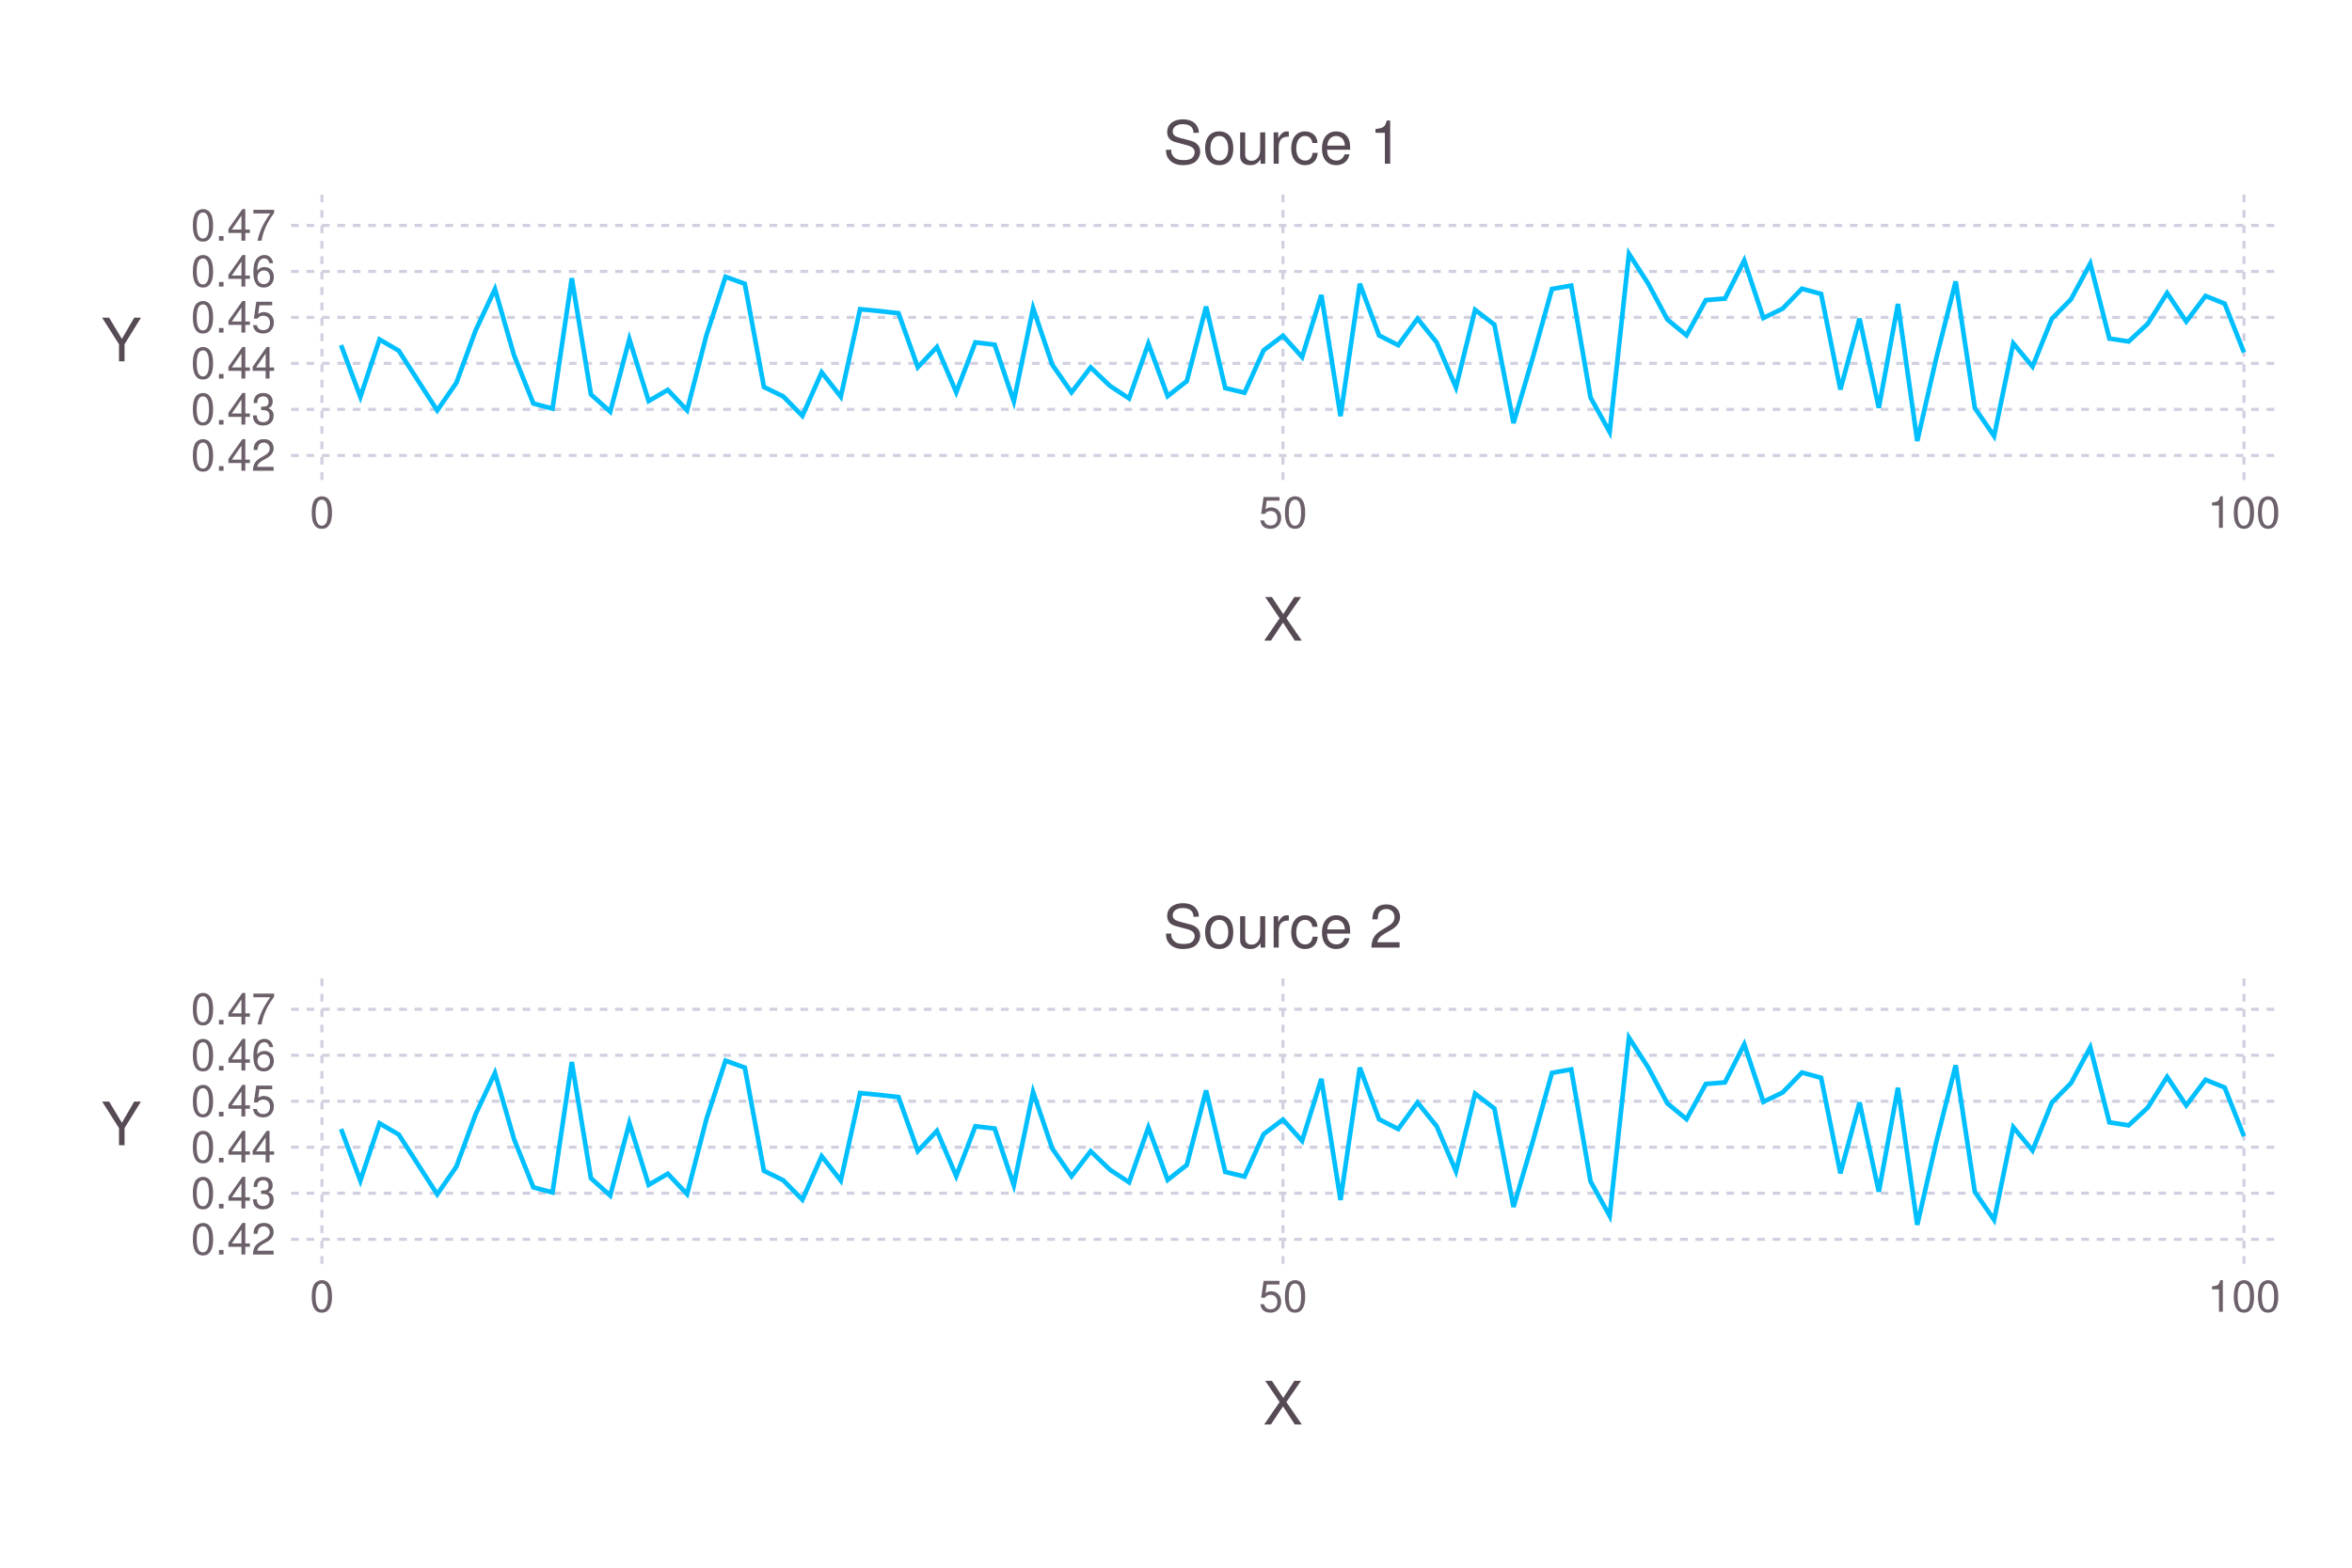
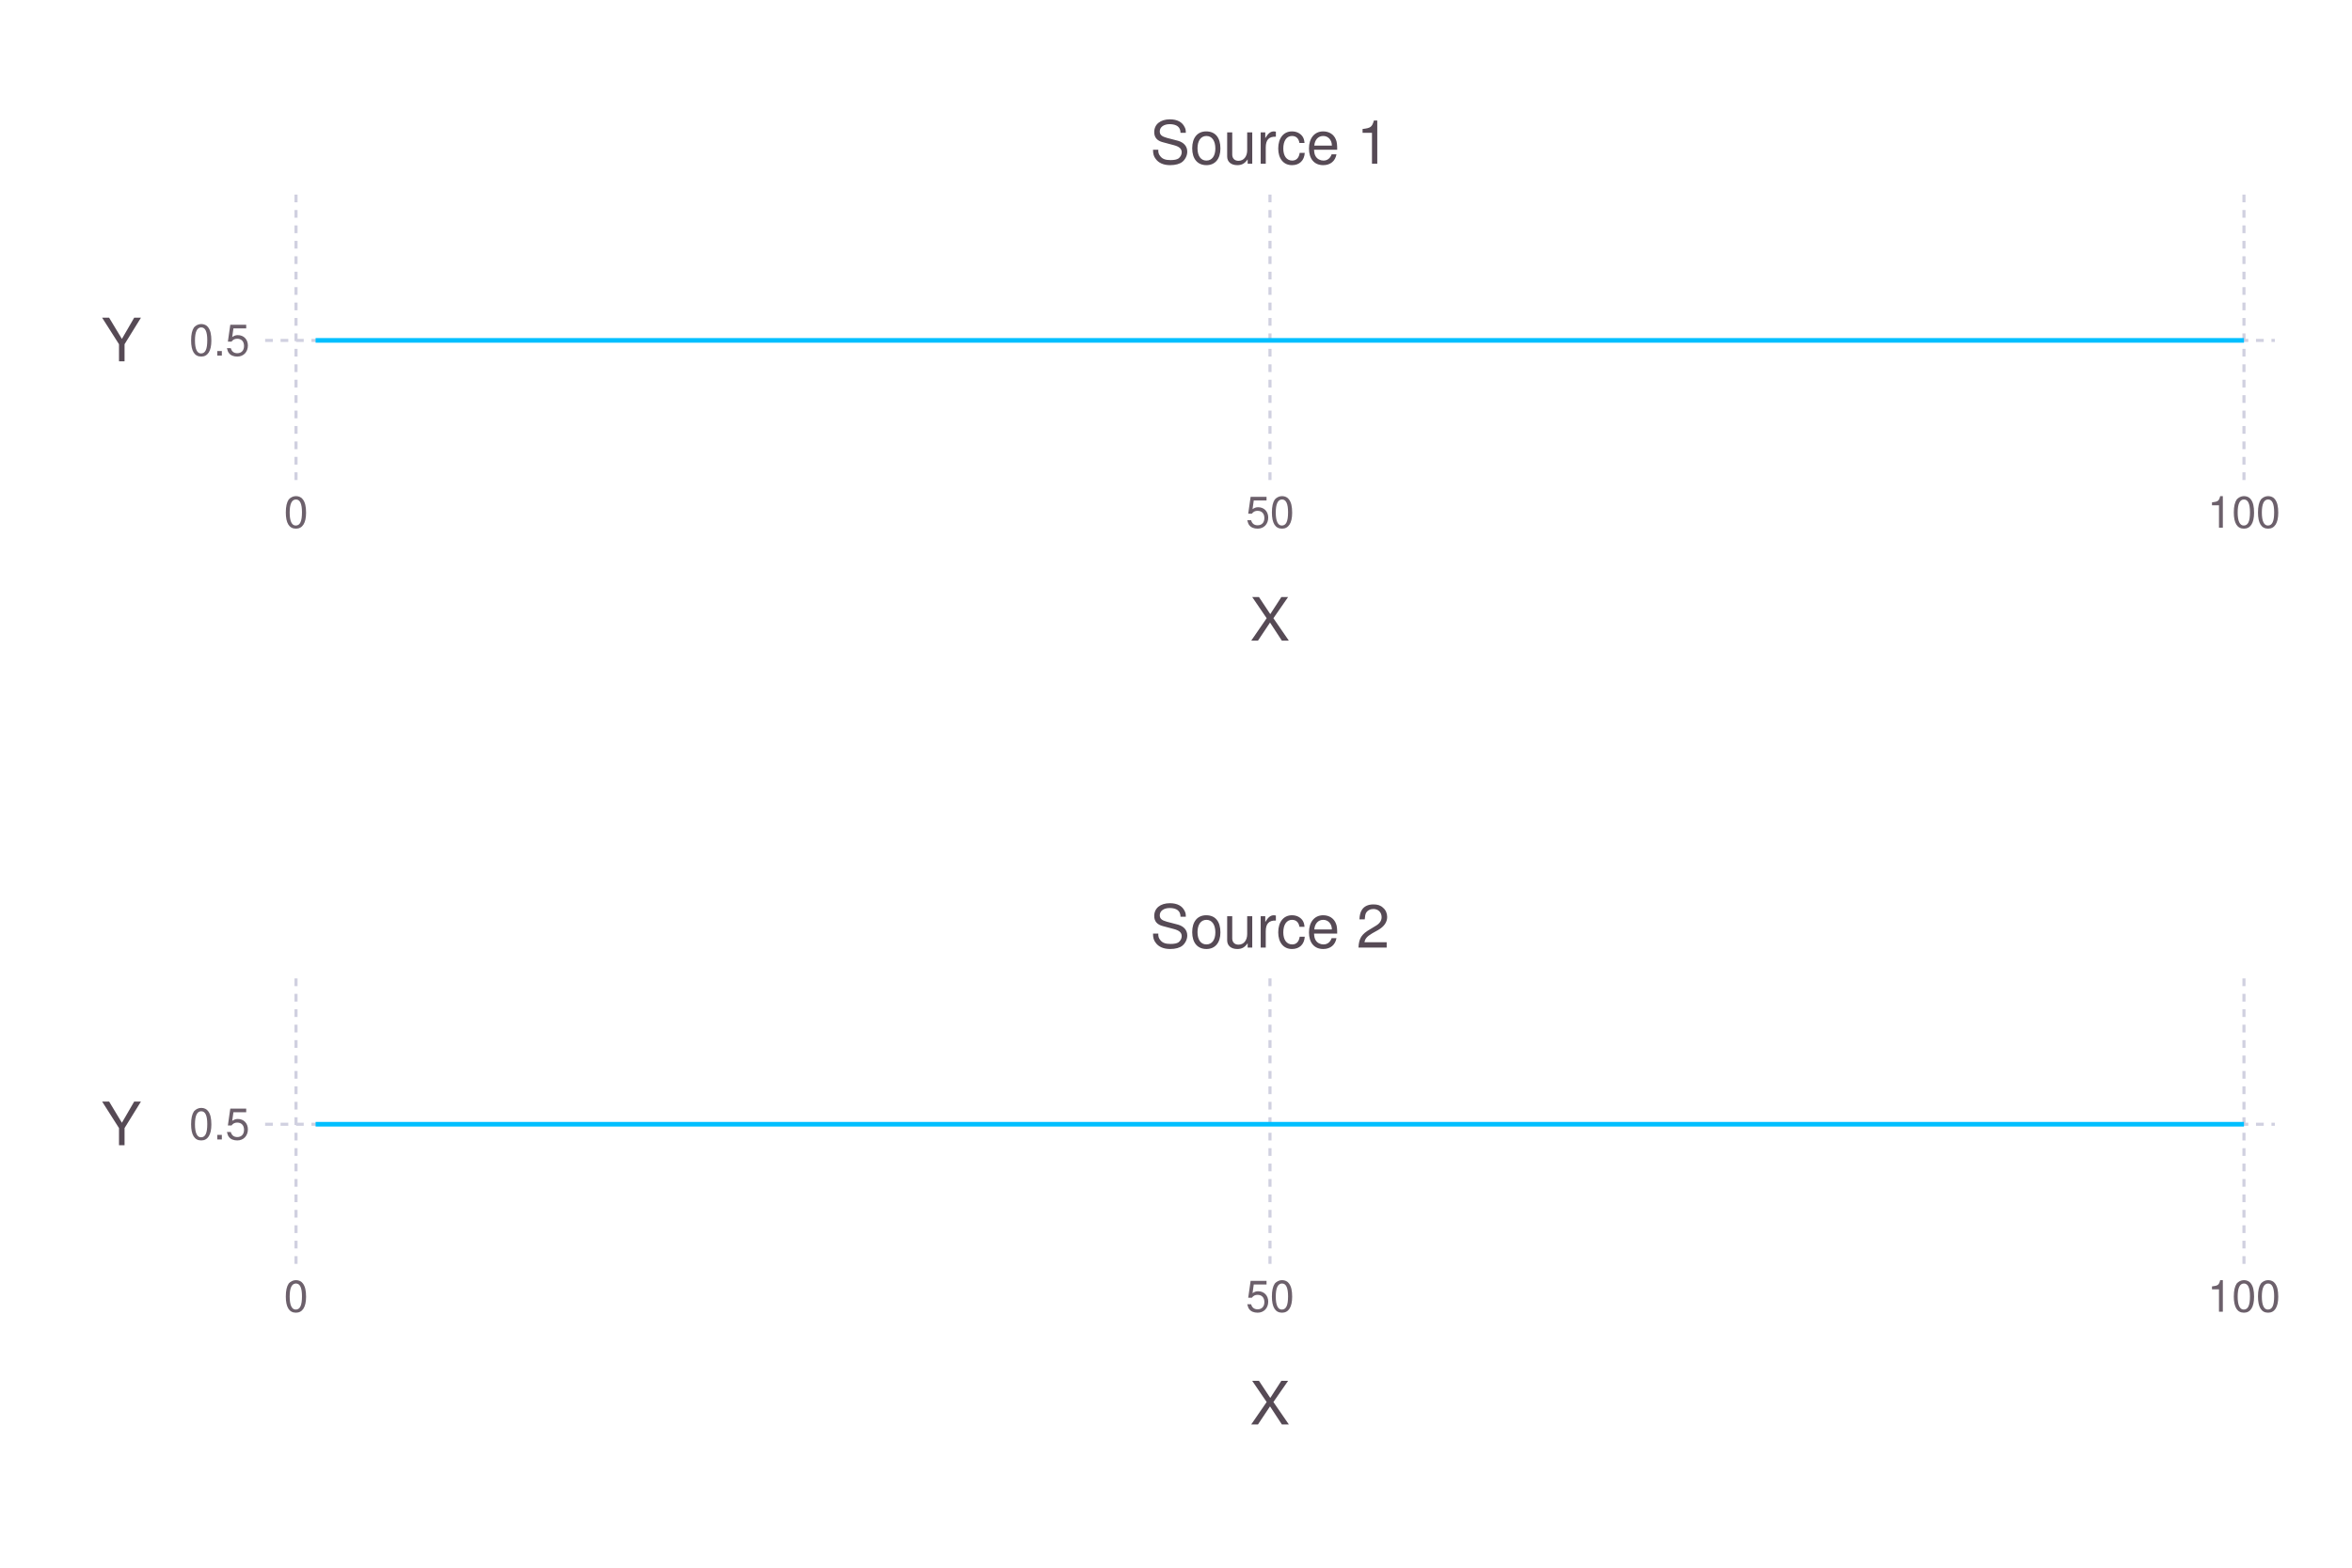
<svg xmlns="http://www.w3.org/2000/svg" version="1.2" width="152.4mm" height="101.6mm" viewBox="0 0 152.4 101.6" stroke="none" fill="#000000" stroke-width="0.3" font-size="3.88">
  <g class="plotroot xscalable yscalable" id="img-059ebd8b-1">
    <g font-size="3.88" font-family="'PT Sans','Helvetica Neue','Helvetica',sans-serif" fill="#564A55" stroke="#000000" stroke-opacity="0.000" id="img-059ebd8b-2">
-       <text x="83.13" y="89.99" text-anchor="middle" dy="0.6em">X</text>
+       <text x="82.29" y="89.99" text-anchor="middle" dy="0.6em">X</text>
    </g>
    <g class="guide xlabels" font-size="2.82" font-family="'PT Sans Caption','Helvetica Neue','Helvetica',sans-serif" fill="#6C606B" id="img-059ebd8b-3">
-       <text x="20.86" y="83.32" text-anchor="middle" dy="0.6em">0</text>
-       <text x="83.13" y="83.32" text-anchor="middle" dy="0.6em">50</text>
+       <text x="19.18" y="83.32" text-anchor="middle" dy="0.6em">0</text>
+       <text x="82.29" y="83.32" text-anchor="middle" dy="0.6em">50</text>
      <text x="145.4" y="83.32" text-anchor="middle" dy="0.6em">100</text>
    </g>
    <g clip-path="url(#img-059ebd8b-4)">
      <g id="img-059ebd8b-5">
        <g pointer-events="visible" opacity="1" fill="#000000" fill-opacity="0.000" stroke="#000000" stroke-opacity="0.000" class="guide background" id="img-059ebd8b-6">
-           <rect x="18.86" y="63.41" width="128.54" height="18.9" />
+           <rect x="17.18" y="63.41" width="130.22" height="18.9" />
        </g>
        <g class="guide ygridlines xfixed" stroke-dasharray="0.5,0.5" stroke-width="0.2" stroke="#D0D0E0" id="img-059ebd8b-7">
-           <path fill="none" d="M18.86,80.32 L 147.4 80.32" />
-           <path fill="none" d="M18.86,77.33 L 147.4 77.33" />
-           <path fill="none" d="M18.86,74.35 L 147.4 74.35" />
-           <path fill="none" d="M18.86,71.37 L 147.4 71.37" />
-           <path fill="none" d="M18.86,68.39 L 147.4 68.39" />
-           <path fill="none" d="M18.86,65.41 L 147.4 65.41" />
+           <path fill="none" d="M17.18,72.86 L 147.4 72.86" />
        </g>
        <g class="guide xgridlines yfixed" stroke-dasharray="0.5,0.5" stroke-width="0.2" stroke="#D0D0E0" id="img-059ebd8b-8">
-           <path fill="none" d="M20.86,63.41 L 20.86 82.32" />
-           <path fill="none" d="M83.13,63.41 L 83.13 82.32" />
+           <path fill="none" d="M19.18,63.41 L 19.18 82.32" />
+           <path fill="none" d="M82.29,63.41 L 82.29 82.32" />
          <path fill="none" d="M145.4,63.41 L 145.4 82.32" />
        </g>
        <g class="plotpanel" id="img-059ebd8b-9">
          <g stroke-width="0.3" fill="#000000" fill-opacity="0.000" class="geometry" stroke-dasharray="none" stroke="#00BFFF" id="img-059ebd8b-10">
-             <path fill="none" d="M22.1,73.17 L 23.35 76.52 24.59 72.8 25.84 73.53 27.08 75.46 28.33 77.4 29.57 75.61 30.82 72.21 32.07 69.54 33.31 73.83 34.56 76.95 35.8 77.28 37.05 68.83 38.29 76.36 39.54 77.48 40.78 72.78 42.03 76.79 43.27 76.07 44.52 77.39 45.77 72.54 47.01 68.74 48.26 69.19 49.5 75.88 50.75 76.49 51.99 77.75 53.24 74.93 54.48 76.51 55.73 70.84 56.97 70.96 58.22 71.1 59.47 74.6 60.71 73.29 61.96 76.22 63.2 72.99 64.45 73.14 65.69 76.81 66.94 70.77 68.18 74.43 69.43 76.23 70.67 74.61 71.92 75.81 73.16 76.62 74.41 73.07 75.66 76.47 76.9 75.5 78.15 70.67 79.39 75.95 80.64 76.25 81.88 73.5 83.13 72.56 84.37 73.94 85.62 69.92 86.86 77.77 88.11 69.19 89.36 72.54 90.6 73.17 91.85 71.45 93.09 72.99 94.34 75.91 95.58 70.88 96.83 71.84 98.07 78.22 99.32 73.97 100.56 69.53 101.81 69.31 103.06 76.56 104.3 78.8 105.55 67.25 106.79 69.17 108.04 71.51 109.28 72.53 110.53 70.25 111.77 70.15 113.02 67.68 114.26 71.41 115.51 70.8 116.76 69.51 118 69.85 119.25 76.04 120.49 71.45 121.74 77.23 122.98 70.5 124.23 79.38 125.47 73.98 126.72 69.04 127.96 77.24 129.21 79.06 130.45 73.05 131.7 74.56 132.95 71.46 134.19 70.2 135.44 67.88 136.68 72.74 137.93 72.93 139.17 71.78 140.42 69.79 141.66 71.64 142.91 69.98 144.15 70.48 145.4 73.64" />
+             <path fill="none" d="M20.45,72.86 L 21.71 72.86 22.97 72.86 24.23 72.86 25.49 72.86 26.76 72.86 28.02 72.86 29.28 72.86 30.54 72.86 31.8 72.86 33.07 72.86 34.33 72.86 35.59 72.86 36.85 72.86 38.12 72.86 39.38 72.86 40.64 72.86 41.9 72.86 43.16 72.86 44.43 72.86 45.69 72.86 46.95 72.86 48.21 72.86 49.48 72.86 50.74 72.86 52 72.86 53.26 72.86 54.52 72.86 55.79 72.86 57.05 72.86 58.31 72.86 59.57 72.86 60.83 72.86 62.1 72.86 63.36 72.86 64.62 72.86 65.88 72.86 67.15 72.86 68.41 72.86 69.67 72.86 70.93 72.86 72.19 72.86 73.46 72.86 74.72 72.86 75.98 72.86 77.24 72.86 78.51 72.86 79.77 72.86 81.03 72.86 82.29 72.86 83.55 72.86 84.82 72.86 86.08 72.86 87.34 72.86 88.6 72.86 89.86 72.86 91.13 72.86 92.39 72.86 93.65 72.86 94.91 72.86 96.18 72.86 97.44 72.86 98.7 72.86 99.96 72.86 101.22 72.86 102.49 72.86 103.75 72.86 105.01 72.86 106.27 72.86 107.53 72.86 108.8 72.86 110.06 72.86 111.32 72.86 112.58 72.86 113.85 72.86 115.11 72.86 116.37 72.86 117.63 72.86 118.89 72.86 120.16 72.86 121.42 72.86 122.68 72.86 123.94 72.86 125.21 72.86 126.47 72.86 127.73 72.86 128.99 72.86 130.25 72.86 131.52 72.86 132.78 72.86 134.04 72.86 135.3 72.86 136.56 72.86 137.83 72.86 139.09 72.86 140.35 72.86 141.61 72.86 142.88 72.86 144.14 72.86 145.4 72.86" />
          </g>
        </g>
      </g>
    </g>
    <g class="guide ylabels" font-size="2.82" font-family="'PT Sans Caption','Helvetica Neue','Helvetica',sans-serif" fill="#6C606B" id="img-059ebd8b-11">
-       <text x="17.86" y="80.32" text-anchor="end" dy="0.35em">0.42</text>
-       <text x="17.86" y="77.33" text-anchor="end" dy="0.35em">0.43</text>
-       <text x="17.86" y="74.35" text-anchor="end" dy="0.35em">0.44</text>
-       <text x="17.86" y="71.37" text-anchor="end" dy="0.35em">0.45</text>
-       <text x="17.86" y="68.39" text-anchor="end" dy="0.35em">0.46</text>
-       <text x="17.86" y="65.41" text-anchor="end" dy="0.35em">0.47</text>
+       <text x="16.18" y="72.86" text-anchor="end" dy="0.35em">0.5</text>
    </g>
    <g font-size="3.88" font-family="'PT Sans','Helvetica Neue','Helvetica',sans-serif" fill="#564A55" stroke="#000000" stroke-opacity="0.000" id="img-059ebd8b-12">
      <text x="9.16" y="72.86" text-anchor="end" dy="0.35em">Y</text>
    </g>
    <g font-size="3.88" font-family="'PT Sans','Helvetica Neue','Helvetica',sans-serif" fill="#564A55" stroke="#000000" stroke-opacity="0.000" id="img-059ebd8b-13">
-       <text x="83.13" y="61.41" text-anchor="middle">Source 2</text>
+       <text x="82.29" y="61.41" text-anchor="middle">Source 2</text>
    </g>
  </g>
  <g class="plotroot xscalable yscalable" id="img-059ebd8b-14">
    <g font-size="3.88" font-family="'PT Sans','Helvetica Neue','Helvetica',sans-serif" fill="#564A55" stroke="#000000" stroke-opacity="0.000" id="img-059ebd8b-15">
-       <text x="83.13" y="39.19" text-anchor="middle" dy="0.6em">X</text>
+       <text x="82.29" y="39.19" text-anchor="middle" dy="0.6em">X</text>
    </g>
    <g class="guide xlabels" font-size="2.82" font-family="'PT Sans Caption','Helvetica Neue','Helvetica',sans-serif" fill="#6C606B" id="img-059ebd8b-16">
-       <text x="20.86" y="32.52" text-anchor="middle" dy="0.6em">0</text>
-       <text x="83.13" y="32.52" text-anchor="middle" dy="0.6em">50</text>
-       <text x="145.4" y="32.52" text-anchor="middle" dy="0.6em">100</text>
+       <text x="19.18" y="32.51" text-anchor="middle" dy="0.6em">0</text>
+       <text x="82.29" y="32.51" text-anchor="middle" dy="0.6em">50</text>
+       <text x="145.4" y="32.51" text-anchor="middle" dy="0.6em">100</text>
    </g>
    <g clip-path="url(#img-059ebd8b-17)">
      <g id="img-059ebd8b-18">
        <g pointer-events="visible" opacity="1" fill="#000000" fill-opacity="0.000" stroke="#000000" stroke-opacity="0.000" class="guide background" id="img-059ebd8b-19">
-           <rect x="18.86" y="12.61" width="128.54" height="18.9" />
+           <rect x="17.18" y="12.61" width="130.22" height="18.9" />
        </g>
        <g class="guide ygridlines xfixed" stroke-dasharray="0.5,0.5" stroke-width="0.2" stroke="#D0D0E0" id="img-059ebd8b-20">
-           <path fill="none" d="M18.86,29.52 L 147.4 29.52" />
-           <path fill="none" d="M18.86,26.53 L 147.4 26.53" />
-           <path fill="none" d="M18.86,23.55 L 147.4 23.55" />
-           <path fill="none" d="M18.86,20.57 L 147.4 20.57" />
-           <path fill="none" d="M18.86,17.59 L 147.4 17.59" />
-           <path fill="none" d="M18.86,14.61 L 147.4 14.61" />
+           <path fill="none" d="M17.18,22.06 L 147.4 22.06" />
        </g>
        <g class="guide xgridlines yfixed" stroke-dasharray="0.5,0.5" stroke-width="0.2" stroke="#D0D0E0" id="img-059ebd8b-21">
-           <path fill="none" d="M20.86,12.61 L 20.86 31.52" />
-           <path fill="none" d="M83.13,12.61 L 83.13 31.52" />
-           <path fill="none" d="M145.4,12.61 L 145.4 31.52" />
+           <path fill="none" d="M19.18,12.61 L 19.18 31.51" />
+           <path fill="none" d="M82.29,12.61 L 82.29 31.51" />
+           <path fill="none" d="M145.4,12.61 L 145.4 31.51" />
        </g>
        <g class="plotpanel" id="img-059ebd8b-22">
          <g stroke-width="0.3" fill="#000000" fill-opacity="0.000" class="geometry" stroke-dasharray="none" stroke="#00BFFF" id="img-059ebd8b-23">
-             <path fill="none" d="M22.1,22.37 L 23.35 25.72 24.59 22 25.84 22.73 27.08 24.66 28.33 26.6 29.57 24.81 30.82 21.41 32.07 18.74 33.31 23.03 34.56 26.15 35.8 26.48 37.05 18.03 38.29 25.56 39.54 26.68 40.78 21.98 42.03 25.99 43.27 25.27 44.52 26.59 45.77 21.74 47.01 17.94 48.26 18.39 49.5 25.08 50.75 25.69 51.99 26.95 53.24 24.13 54.48 25.71 55.73 20.04 56.97 20.16 58.22 20.3 59.47 23.8 60.71 22.49 61.96 25.42 63.2 22.19 64.45 22.34 65.69 26.01 66.94 19.97 68.18 23.63 69.43 25.43 70.67 23.81 71.92 25.01 73.16 25.82 74.41 22.27 75.66 25.67 76.9 24.7 78.15 19.87 79.39 25.15 80.64 25.45 81.88 22.7 83.13 21.76 84.37 23.14 85.62 19.12 86.86 26.97 88.11 18.39 89.36 21.74 90.6 22.37 91.85 20.65 93.09 22.19 94.34 25.11 95.58 20.08 96.83 21.04 98.07 27.42 99.32 23.17 100.56 18.73 101.81 18.51 103.06 25.76 104.3 28 105.55 16.45 106.79 18.37 108.04 20.71 109.28 21.73 110.53 19.45 111.77 19.35 113.02 16.88 114.26 20.61 115.51 20 116.76 18.71 118 19.05 119.25 25.24 120.49 20.65 121.74 26.43 122.98 19.7 124.23 28.58 125.47 23.18 126.72 18.24 127.96 26.44 129.21 28.26 130.45 22.25 131.7 23.76 132.95 20.66 134.19 19.4 135.44 17.08 136.68 21.94 137.93 22.13 139.17 20.98 140.42 18.99 141.66 20.84 142.91 19.18 144.15 19.68 145.4 22.84" />
+             <path fill="none" d="M20.45,22.06 L 21.71 22.06 22.97 22.06 24.23 22.06 25.49 22.06 26.76 22.06 28.02 22.06 29.28 22.06 30.54 22.06 31.8 22.06 33.07 22.06 34.33 22.06 35.59 22.06 36.85 22.06 38.12 22.06 39.38 22.06 40.64 22.06 41.9 22.06 43.16 22.06 44.43 22.06 45.69 22.06 46.95 22.06 48.21 22.06 49.48 22.06 50.74 22.06 52 22.06 53.26 22.06 54.52 22.06 55.79 22.06 57.05 22.06 58.31 22.06 59.57 22.06 60.83 22.06 62.1 22.06 63.36 22.06 64.62 22.06 65.88 22.06 67.15 22.06 68.41 22.06 69.67 22.06 70.93 22.06 72.19 22.06 73.46 22.06 74.72 22.06 75.98 22.06 77.24 22.06 78.51 22.06 79.77 22.06 81.03 22.06 82.29 22.06 83.55 22.06 84.82 22.06 86.08 22.06 87.34 22.06 88.6 22.06 89.86 22.06 91.13 22.06 92.39 22.06 93.65 22.06 94.91 22.06 96.18 22.06 97.44 22.06 98.7 22.06 99.96 22.06 101.22 22.06 102.49 22.06 103.75 22.06 105.01 22.06 106.27 22.06 107.53 22.06 108.8 22.06 110.06 22.06 111.32 22.06 112.58 22.06 113.85 22.06 115.11 22.06 116.37 22.06 117.63 22.06 118.89 22.06 120.16 22.06 121.42 22.06 122.68 22.06 123.94 22.06 125.21 22.06 126.47 22.06 127.73 22.06 128.99 22.06 130.25 22.06 131.52 22.06 132.78 22.06 134.04 22.06 135.3 22.06 136.56 22.06 137.83 22.06 139.09 22.06 140.35 22.06 141.61 22.06 142.88 22.06 144.14 22.06 145.4 22.06" />
          </g>
        </g>
      </g>
    </g>
    <g class="guide ylabels" font-size="2.82" font-family="'PT Sans Caption','Helvetica Neue','Helvetica',sans-serif" fill="#6C606B" id="img-059ebd8b-24">
-       <text x="17.86" y="29.52" text-anchor="end" dy="0.35em">0.42</text>
-       <text x="17.86" y="26.53" text-anchor="end" dy="0.35em">0.43</text>
-       <text x="17.86" y="23.55" text-anchor="end" dy="0.35em">0.44</text>
-       <text x="17.86" y="20.57" text-anchor="end" dy="0.35em">0.45</text>
-       <text x="17.86" y="17.59" text-anchor="end" dy="0.35em">0.46</text>
-       <text x="17.86" y="14.61" text-anchor="end" dy="0.35em">0.47</text>
+       <text x="16.18" y="22.06" text-anchor="end" dy="0.35em">0.5</text>
    </g>
    <g font-size="3.88" font-family="'PT Sans','Helvetica Neue','Helvetica',sans-serif" fill="#564A55" stroke="#000000" stroke-opacity="0.000" id="img-059ebd8b-25">
      <text x="9.16" y="22.06" text-anchor="end" dy="0.35em">Y</text>
    </g>
    <g font-size="3.88" font-family="'PT Sans','Helvetica Neue','Helvetica',sans-serif" fill="#564A55" stroke="#000000" stroke-opacity="0.000" id="img-059ebd8b-26">
-       <text x="83.13" y="10.61" text-anchor="middle">Source 1</text>
+       <text x="82.29" y="10.61" text-anchor="middle">Source 1</text>
    </g>
  </g>
  <defs>
+     <clipPath id="img-059ebd8b-4">
+       <path d="M17.18,63.41 L 147.4 63.41 147.4 82.32 17.18 82.32" />
+     </clipPath>
    <clipPath id="img-059ebd8b-17">
-       <path d="M18.86,12.61 L 147.4 12.61 147.4 31.52 18.86 31.52" />
-     </clipPath>
-     <clipPath id="img-059ebd8b-4">
-       <path d="M18.86,63.41 L 147.4 63.41 147.4 82.32 18.86 82.32" />
+       <path d="M17.18,12.61 L 147.4 12.61 147.4 31.51 17.18 31.51" />
    </clipPath>
  </defs>
</svg>
